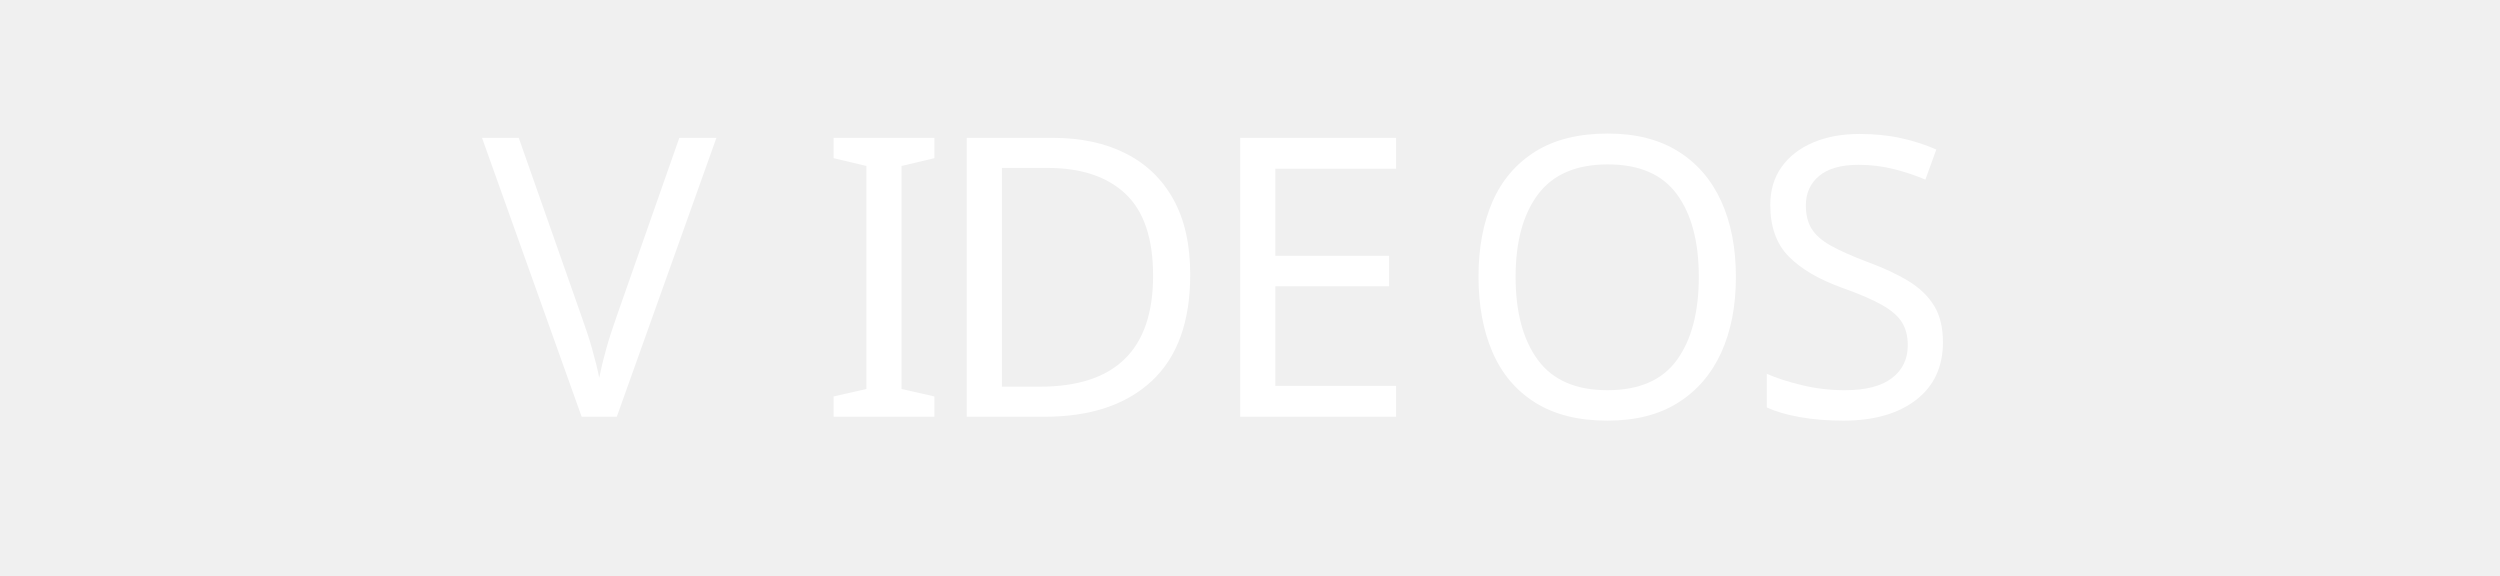
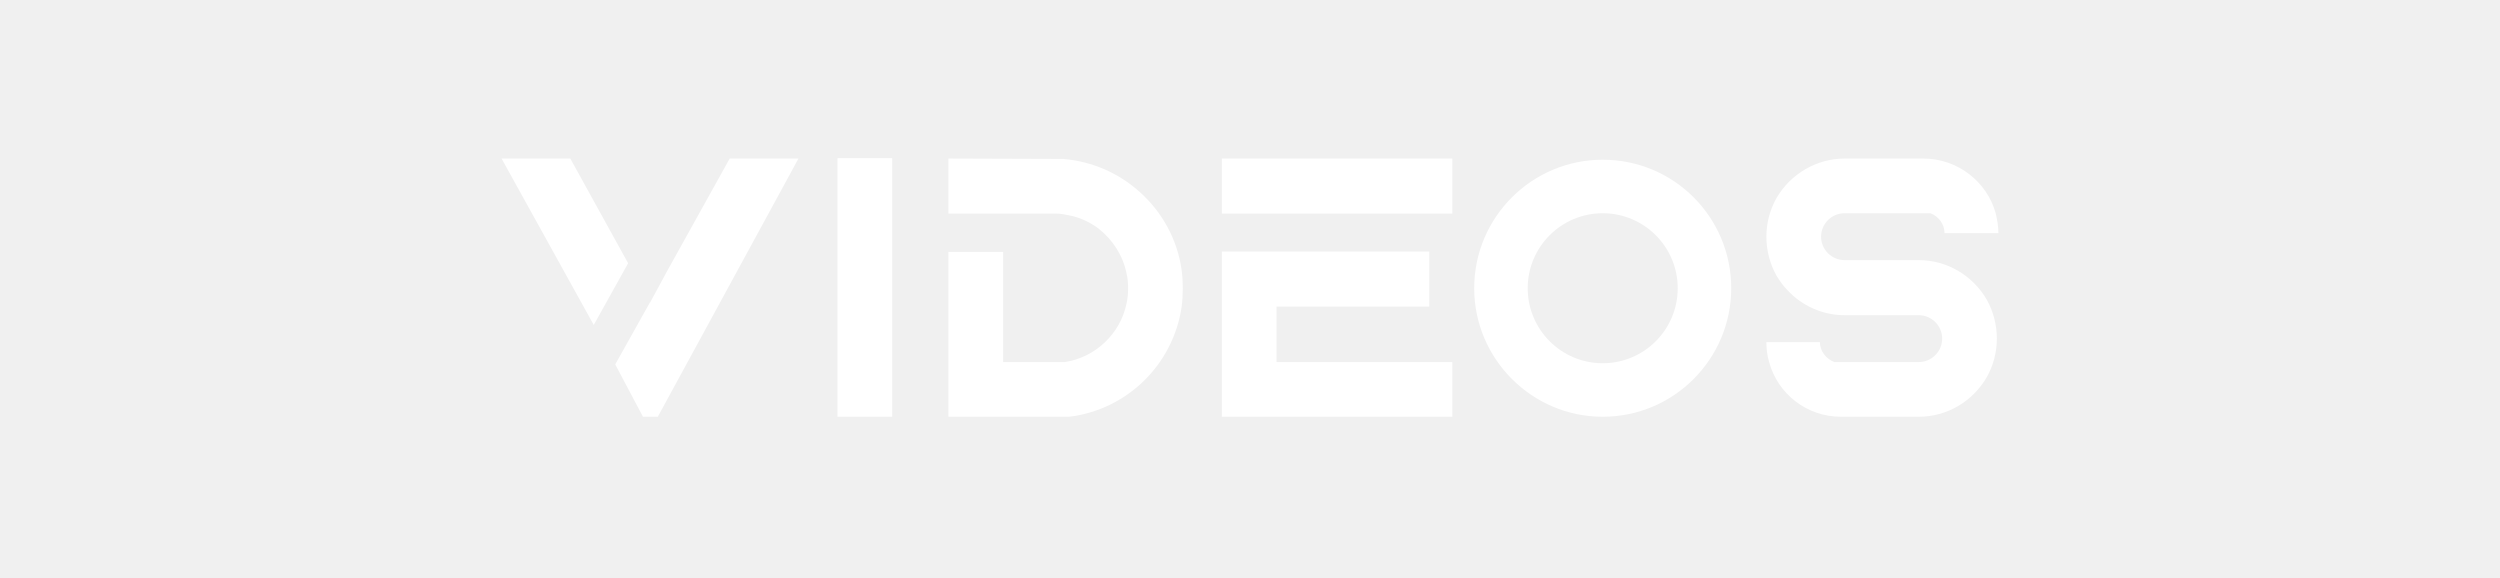
- <svg xmlns="http://www.w3.org/2000/svg" id="uuid-26afd421-3fa1-42fe-a5e5-e057cc661f1b" data-name="Layer 1" viewBox="0 0 1152 265.15">
-   <defs>
-     <style>
-       .uuid-80ae220a-51c7-4e3c-9b5b-ed4d2e0f31e6 {
-         letter-spacing: .04em;
-       }
- 
-       .uuid-7fbab528-8a07-4546-80ac-ff61fe12aabf {
-         letter-spacing: -.01em;
-       }
- 
-       .uuid-6b461528-def8-414a-9d7e-9b174606a8e6 {
-         fill: #fff;
-         font-family: AquireBold, Aquire;
-         font-size: 180px;
-       }
- 
-       .uuid-9f05b2fa-a156-4f4a-b745-de19447ffce8 {
-         letter-spacing: -.04em;
-       }
-     </style>
-   </defs>
-   <text class="uuid-6b461528-def8-414a-9d7e-9b174606a8e6" transform="translate(222.12 192.04)">
-     <tspan x="0" y="0">V</tspan>
-     <tspan class="uuid-80ae220a-51c7-4e3c-9b5b-ed4d2e0f31e6" x="154.8" y="0">I</tspan>
-     <tspan x="205.91" y="0">D</tspan>
-     <tspan class="uuid-9f05b2fa-a156-4f4a-b745-de19447ffce8" x="331.91" y="0">E</tspan>
-     <tspan class="uuid-7fbab528-8a07-4546-80ac-ff61fe12aabf" x="448.19" y="0">O</tspan>
-     <tspan x="582.83" y="0">S</tspan>
-   </text>
+ <svg xmlns="http://www.w3.org/2000/svg" width="100%" height="100%" viewBox="0 0 1152 266" version="1.1" xml:space="preserve" style="fill-rule:evenodd;clip-rule:evenodd;stroke-linejoin:round;stroke-miterlimit:2;">
+   <g transform="matrix(1,0,0,1,222.12,192.04)">
+     <g transform="matrix(180,0,0,180,0,0)">
+       <path d="M0.374,-0.393L0.226,-0.661L0.05,-0.661L0.286,-0.235L0.374,-0.393ZM0.634,-0.661L0.475,-0.375L0.43,-0.292L0.43,-0.293L0.341,-0.134L0.412,-0L0.45,-0L0.791,-0.626L0.81,-0.661L0.634,-0.661Z" style="fill:white;fill-rule:nonzero;" />
+     </g>
+     <g transform="matrix(1,0,0,1,154.8,0)">
+       <g transform="matrix(180,0,0,180,0,0)">
+         <rect x="0.05" y="-0.662" width="0.14" height="0.662" style="fill:white;fill-rule:nonzero;" />
+       </g>
+     </g>
+     <g transform="matrix(1,0,0,1,205.91,0)">
+       <g transform="matrix(180,0,0,180,0,0)">
+         <path d="M0.647,-0.376C0.636,-0.454 0.597,-0.525 0.538,-0.577C0.484,-0.625 0.416,-0.654 0.344,-0.66L0.05,-0.661L0.05,-0.52L0.328,-0.52C0.338,-0.52 0.347,-0.518 0.357,-0.516C0.385,-0.511 0.411,-0.499 0.434,-0.482C0.471,-0.453 0.497,-0.412 0.506,-0.367C0.509,-0.355 0.51,-0.342 0.51,-0.329C0.51,-0.316 0.509,-0.303 0.506,-0.29C0.49,-0.212 0.426,-0.152 0.348,-0.14L0.19,-0.14L0.19,-0.422L0.05,-0.422L0.05,-0L0.358,-0L0.359,-0C0.507,-0.018 0.625,-0.133 0.647,-0.281C0.649,-0.296 0.65,-0.313 0.65,-0.329C0.65,-0.345 0.649,-0.361 0.647,-0.376Z" style="fill:white;fill-rule:nonzero;" />
+       </g>
+     </g>
+     <g transform="matrix(1,0,0,1,331.91,0)">
+       <g transform="matrix(180,0,0,180,0,0)">
+         <path d="M0.05,-0.661L0.05,-0.634L0.05,-0.52L0.64,-0.52L0.64,-0.661L0.05,-0.661ZM0.19,-0.282L0.581,-0.282L0.581,-0.423L0.19,-0.423L0.05,-0.423L0.05,-0.14L0.05,-0.114L0.05,-0L0.64,-0L0.64,-0.14L0.19,-0.14L0.19,-0.282Z" style="fill:white;fill-rule:nonzero;" />
+       </g>
+     </g>
+     <g transform="matrix(1,0,0,1,448.19,0)">
+       <g transform="matrix(180,0,0,180,0,0)">
+         <path d="M0.379,-0.658C0.198,-0.658 0.05,-0.511 0.05,-0.329C0.05,-0.148 0.198,-0 0.379,-0C0.561,-0 0.708,-0.148 0.708,-0.329C0.708,-0.511 0.561,-0.658 0.379,-0.658ZM0.571,-0.329C0.571,-0.223 0.485,-0.137 0.379,-0.137C0.273,-0.137 0.187,-0.223 0.187,-0.329C0.187,-0.435 0.273,-0.521 0.379,-0.521C0.485,-0.521 0.571,-0.435 0.571,-0.329Z" style="fill:white;fill-rule:nonzero;" />
+       </g>
+     </g>
+     <g transform="matrix(1,0,0,1,582.83,0)">
+       <g transform="matrix(180,0,0,180,0,0)">
+         <path d="M0.44,-0.401L0.25,-0.401C0.217,-0.401 0.19,-0.428 0.19,-0.461C0.19,-0.494 0.217,-0.521 0.25,-0.521L0.47,-0.521C0.491,-0.513 0.506,-0.493 0.506,-0.47L0.644,-0.47C0.644,-0.487 0.641,-0.504 0.637,-0.521C0.615,-0.601 0.54,-0.661 0.452,-0.661L0.25,-0.661C0.179,-0.661 0.112,-0.622 0.076,-0.56C0.059,-0.53 0.05,-0.496 0.05,-0.461C0.05,-0.426 0.059,-0.391 0.076,-0.361C0.084,-0.348 0.093,-0.335 0.104,-0.324C0.141,-0.284 0.194,-0.26 0.25,-0.26L0.44,-0.26C0.473,-0.26 0.5,-0.233 0.5,-0.2C0.5,-0.167 0.473,-0.14 0.44,-0.14L0.224,-0.14C0.203,-0.148 0.187,-0.168 0.187,-0.191L0.05,-0.191C0.05,-0.174 0.052,-0.157 0.057,-0.14C0.079,-0.059 0.153,-0 0.241,-0L0.44,-0C0.512,-0 0.578,-0.039 0.614,-0.101C0.631,-0.131 0.64,-0.165 0.64,-0.2C0.64,-0.235 0.631,-0.27 0.614,-0.3C0.578,-0.362 0.512,-0.401 0.44,-0.401Z" style="fill:white;fill-rule:nonzero;" />
+       </g>
+     </g>
+   </g>
</svg>
